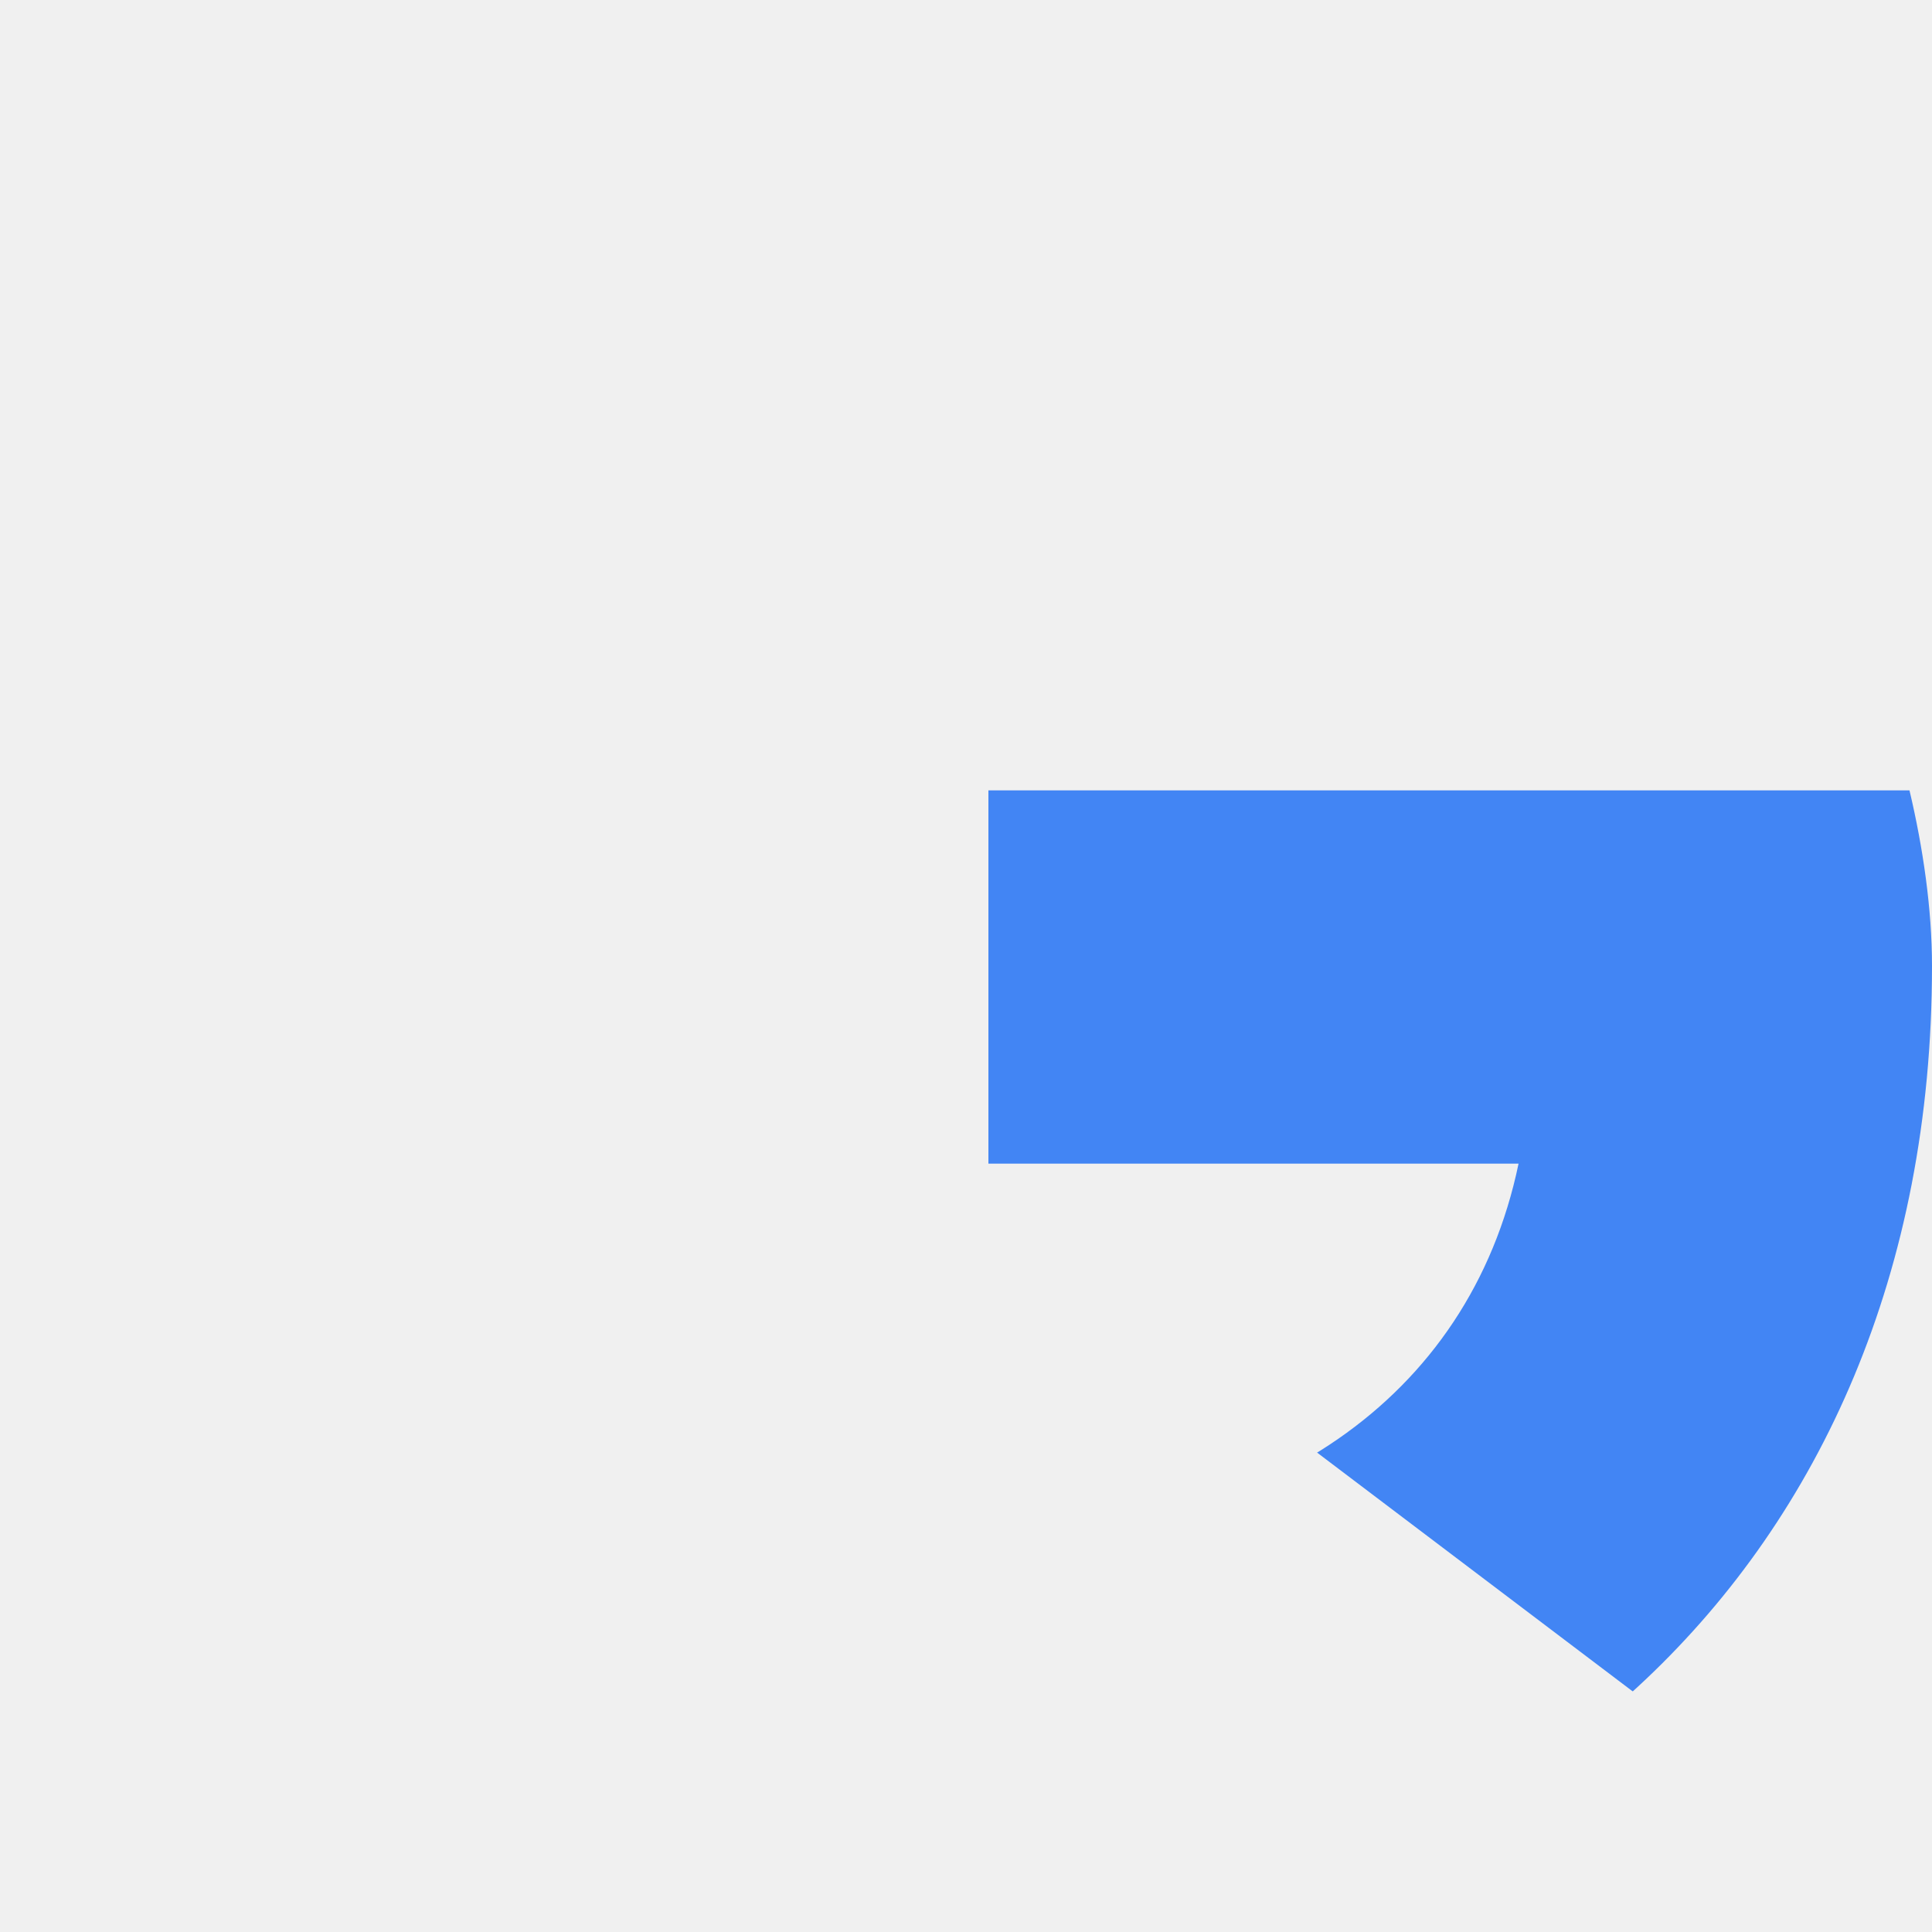
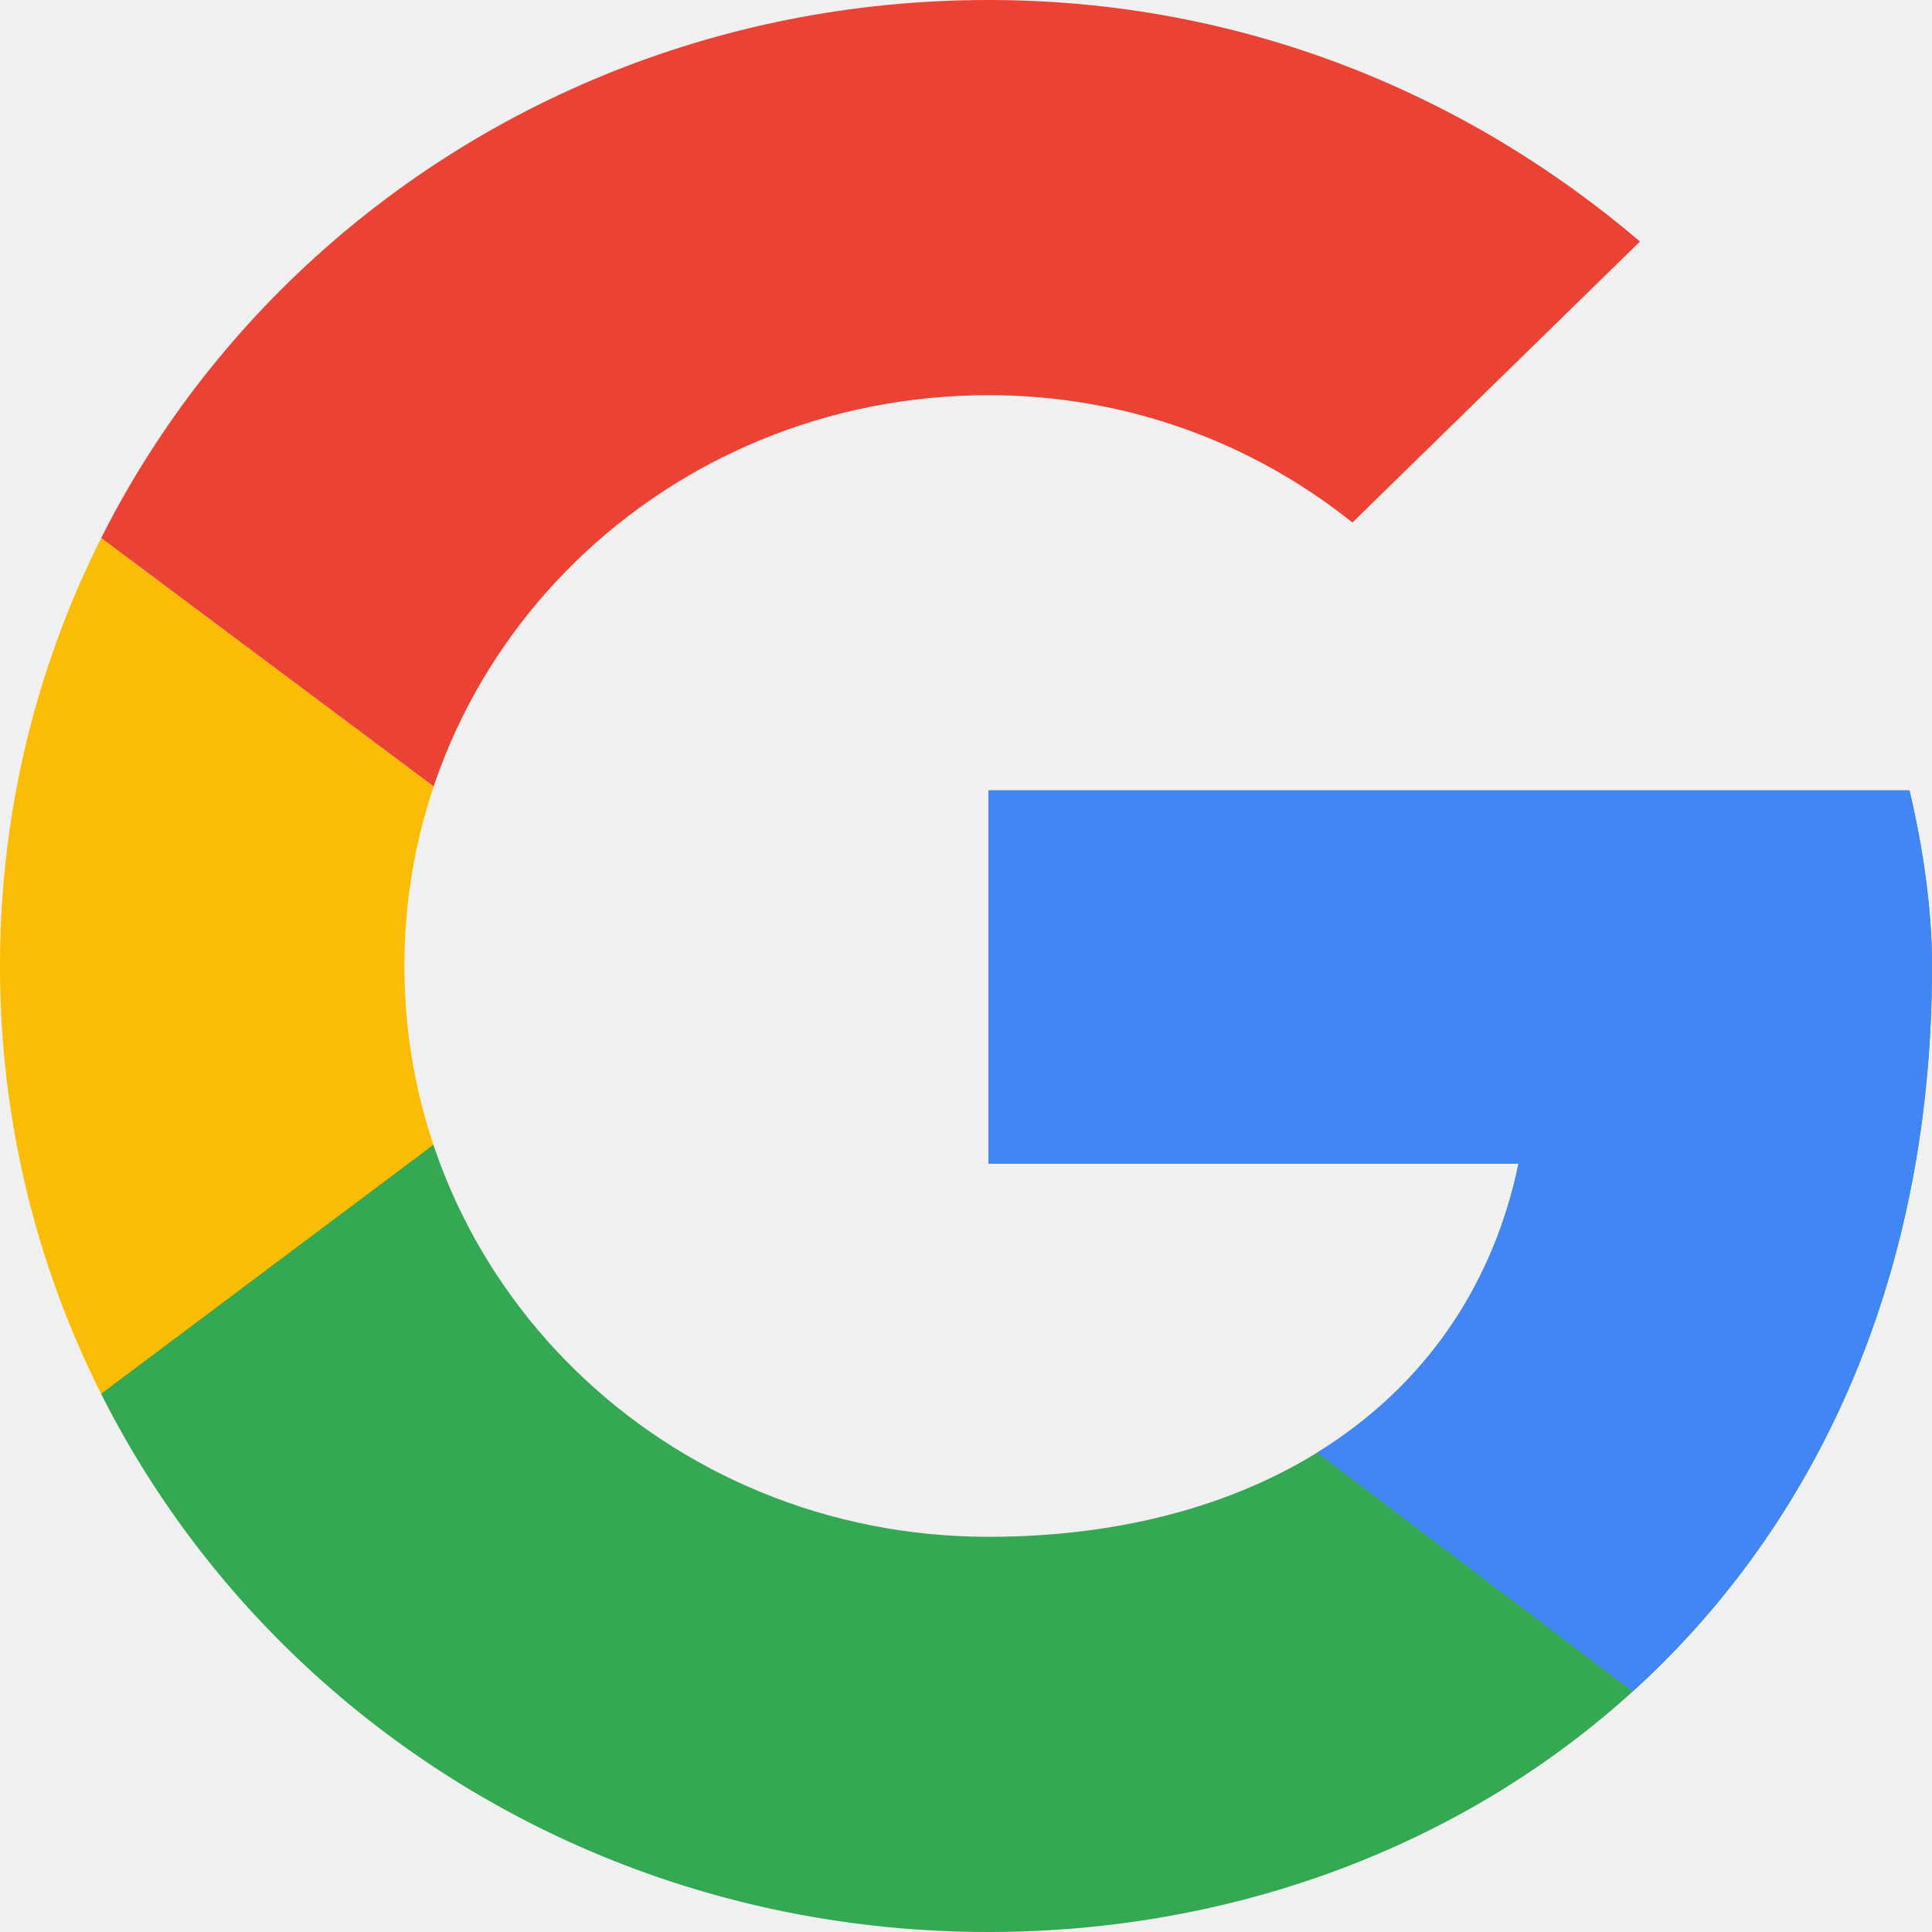
<svg xmlns="http://www.w3.org/2000/svg" xmlns:xlink="http://www.w3.org/1999/xlink" width="20" height="20" viewBox="0 0 20 20">
  <defs>
    <path id="path-1" fill-rule="evenodd" d="M19.767 8.182h-9.535v3.864h5.488C15.209 14.5 13.07 15.909 10.233 15.909c-3.349 0-6.047-2.636-6.047-5.909s2.698-5.909 6.047-5.909c1.442 0 2.744.5 3.767 1.318L16.977 2.5C15.163.955 12.837 0 10.233 0 4.558 0 0 4.455 0 10s4.558 10 10.233 10C15.349 20 20 16.364 20 10c0-.591-.093-1.227-.233-1.818z" />
    <mask id="mask-2" maskContentUnits="userSpaceOnUse" maskUnits="userSpaceOnUse">
      <rect width="20" height="20" x="0" y="0" fill="black" />
      <use fill="white" xlink:href="#path-1" />
    </mask>
+     <path id="path-4" fill-rule="evenodd" d="M19.767 8.182h-9.535v3.864h5.488C15.209 14.5 13.07 15.909 10.233 15.909c-3.349 0-6.047-2.636-6.047-5.909s2.698-5.909 6.047-5.909c1.442 0 2.744.5 3.767 1.318L16.977 2.5C15.163.955 12.837 0 10.233 0 4.558 0 0 4.455 0 10s4.558 10 10.233 10C15.349 20 20 16.364 20 10c0-.591-.093-1.227-.233-1.818z" />
+     <mask id="mask-5" maskContentUnits="userSpaceOnUse" maskUnits="userSpaceOnUse">
+       <rect width="20" height="20" x="0" y="0" fill="black" />
+       <use fill="white" xlink:href="#path-4" />
+     </mask>
+     <path id="path-7" fill-rule="evenodd" d="M19.767 8.182h-9.535v3.864h5.488C15.209 14.5 13.07 15.909 10.233 15.909c-3.349 0-6.047-2.636-6.047-5.909s2.698-5.909 6.047-5.909c1.442 0 2.744.5 3.767 1.318L16.977 2.5C15.163.955 12.837 0 10.233 0 4.558 0 0 4.455 0 10s4.558 10 10.233 10C15.349 20 20 16.364 20 10c0-.591-.093-1.227-.233-1.818z" />
+     <mask id="mask-8" maskContentUnits="userSpaceOnUse" maskUnits="userSpaceOnUse">
+       <rect width="20" height="20" x="0" y="0" fill="black" />
+       <use fill="white" xlink:href="#path-7" />
+     </mask>
+     <path id="path-10" fill-rule="evenodd" d="M19.767 8.182h-9.535v3.864h5.488C15.209 14.5 13.07 15.909 10.233 15.909c-3.349 0-6.047-2.636-6.047-5.909s2.698-5.909 6.047-5.909c1.442 0 2.744.5 3.767 1.318L16.977 2.5C15.163.955 12.837 0 10.233 0 4.558 0 0 4.455 0 10s4.558 10 10.233 10C15.349 20 20 16.364 20 10c0-.591-.093-1.227-.233-1.818z" />
+     <mask id="mask-11" maskContentUnits="userSpaceOnUse" maskUnits="userSpaceOnUse">
+       <rect width="20" height="20" x="0" y="0" fill="black" />
+       <use fill="white" xlink:href="#path-10" />
+     </mask>
  </defs>
  <g>
-     <use fill="none" xlink:href="#path-1" />
-     <g mask="url(#mask-2)">
-       <path fill="rgb(66,133,244)" fill-rule="evenodd" d="M21.395 20.909L6.977 10 5.116 8.636l16.279-4.545v16.818z" />
+     <g>
+       <use fill="none" xlink:href="#path-1" />
+       <g mask="url(#mask-2)">
+         <path fill="rgb(251,188,5)" fill-rule="evenodd" d="M-.93 15.909V4.091L6.977 10l-7.907 5.909z" />
+       </g>
+     </g>
+     <g>
+       <use fill="none" xlink:href="#path-4" />
+       <g mask="url(#mask-5)">
+         <path fill="rgb(234,67,53)" fill-rule="evenodd" d="M-.93 4.091L6.977 10l3.256-2.773 11.163-1.773V-.909H-.93v5z" />
+       </g>
+     </g>
+     <g>
+       <use fill="none" xlink:href="#path-7" />
+       <g mask="url(#mask-8)">
+         <path fill="rgb(52,168,83)" fill-rule="evenodd" d="M-.93 15.909L13.023 5.455l3.674.455 4.698-6.818v21.818H-.93v-5z" />
+       </g>
+     </g>
+     <g>
+       <use fill="none" xlink:href="#path-10" />
+       <g mask="url(#mask-11)">
+         <path fill="rgb(66,133,244)" fill-rule="evenodd" d="M21.395 20.909L6.977 10 5.116 8.636l16.279-4.545v16.818z" />
+       </g>
    </g>
  </g>
</svg>
